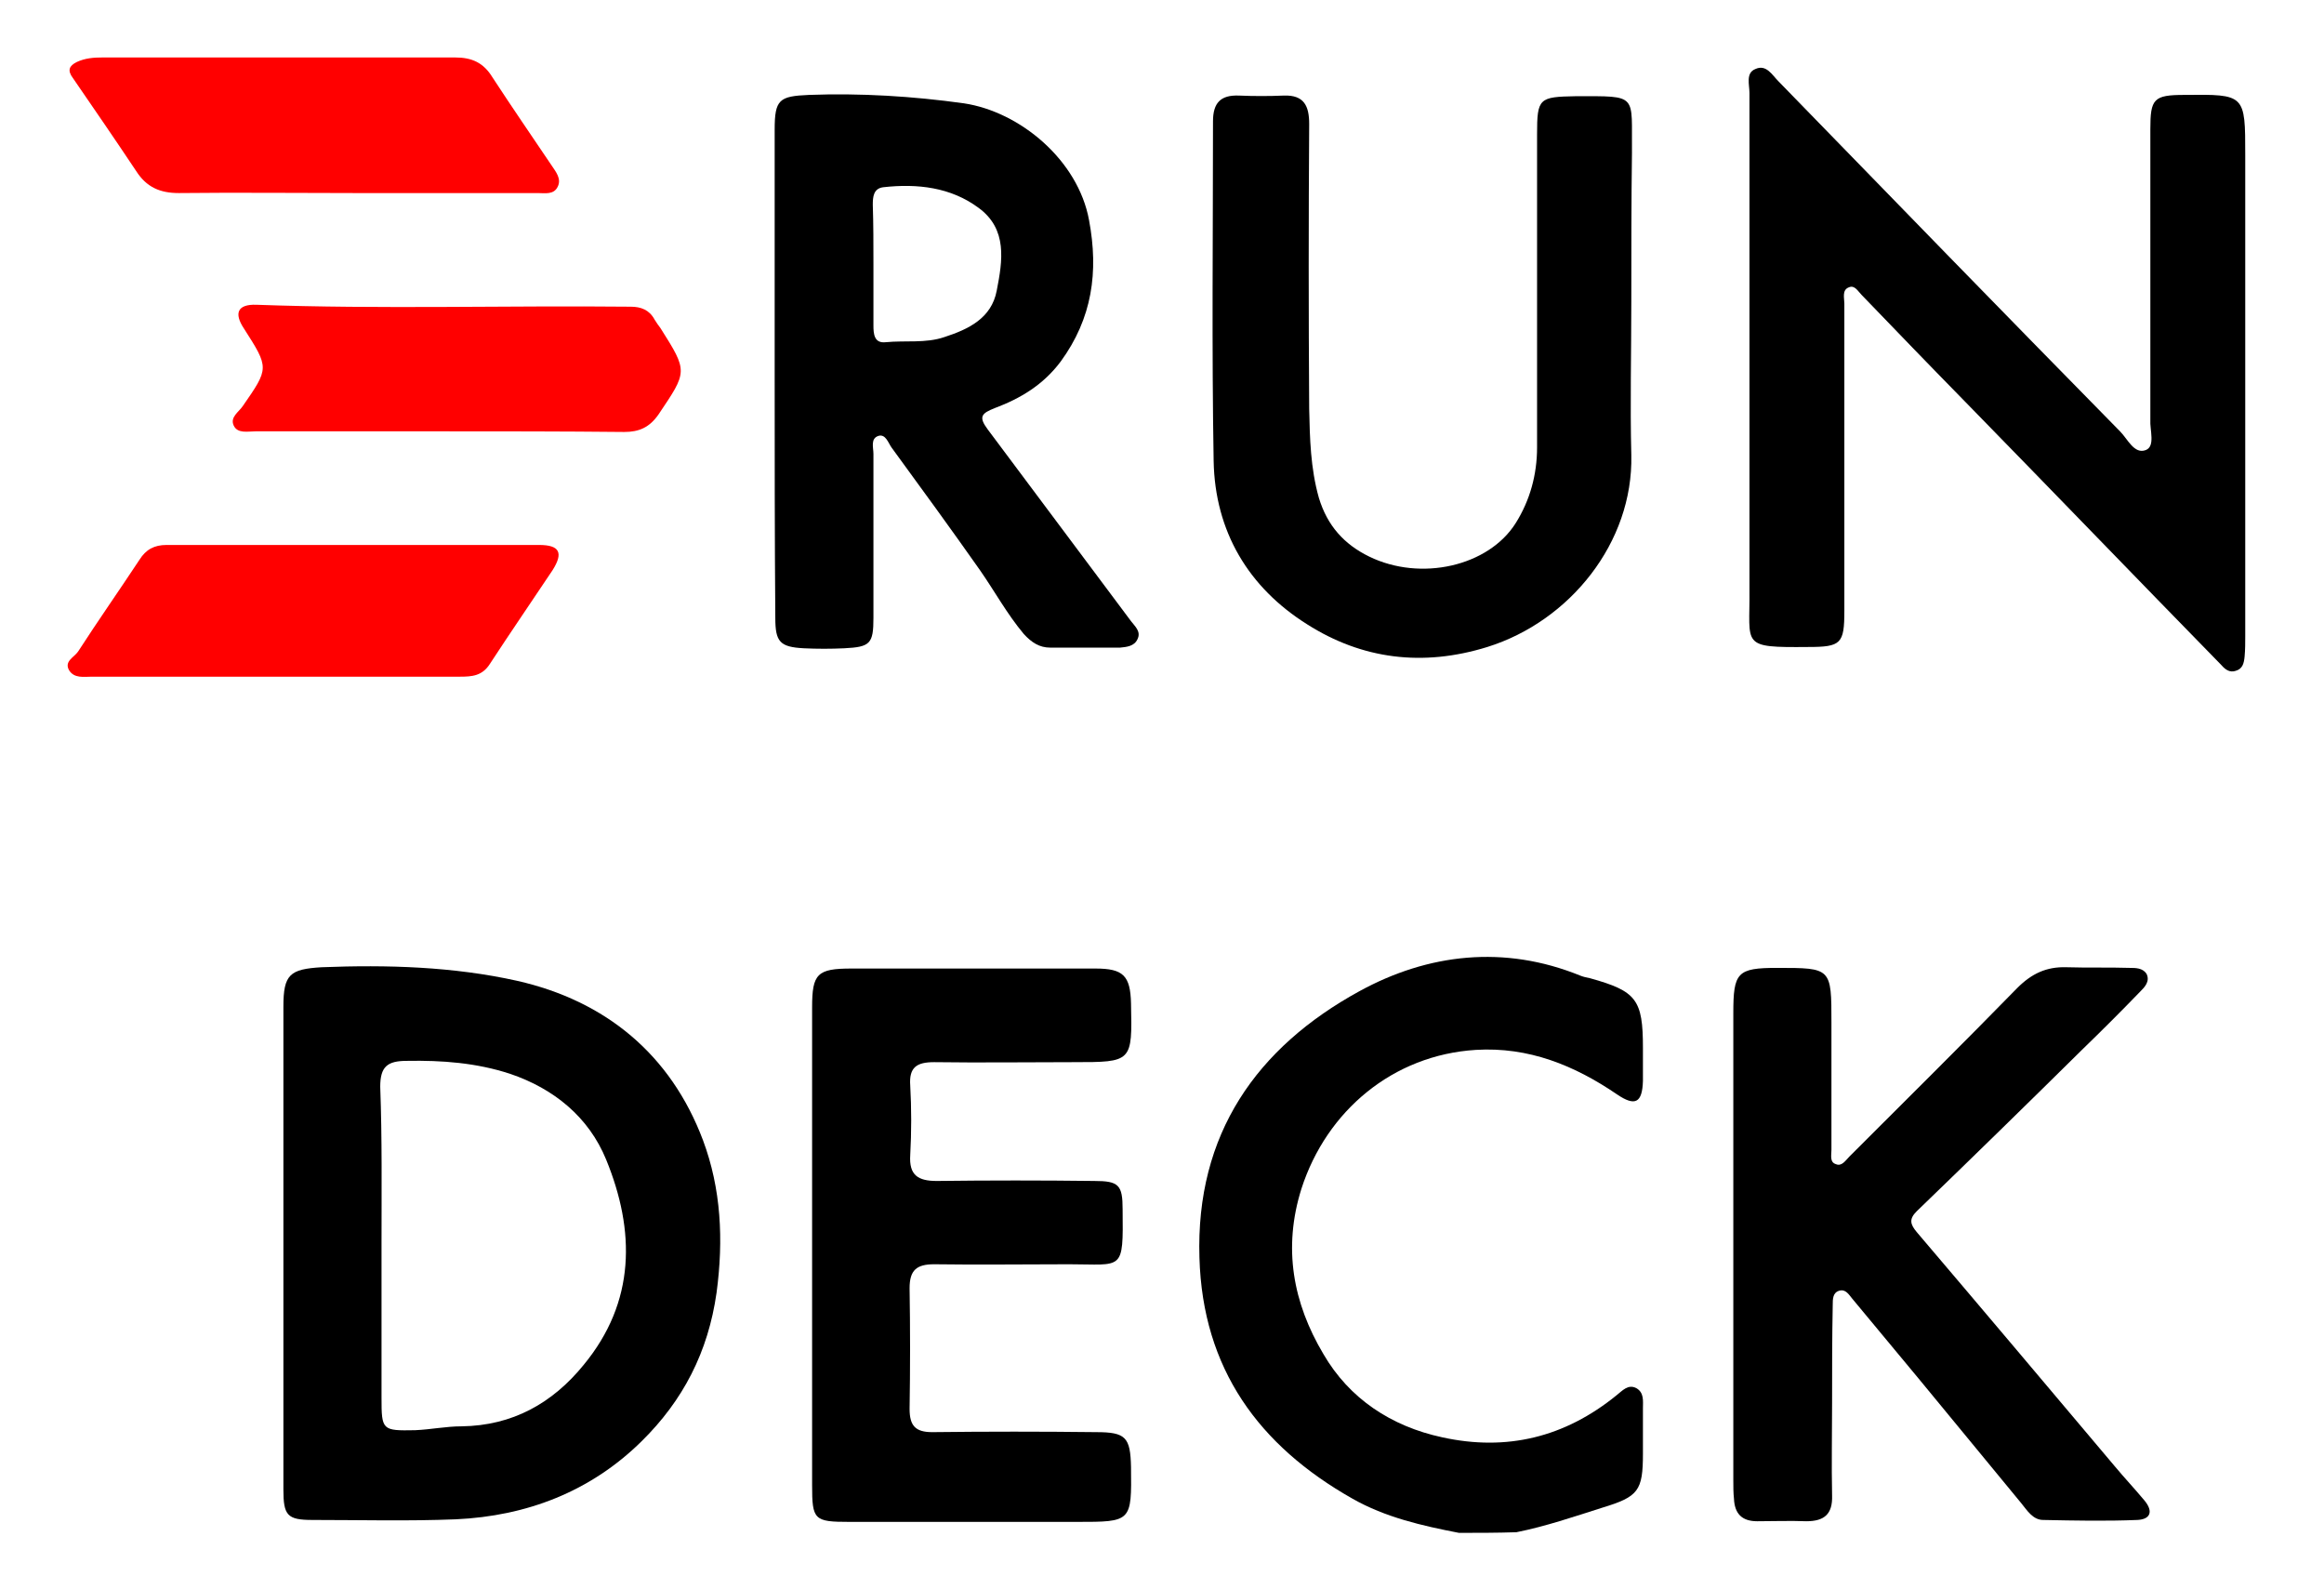
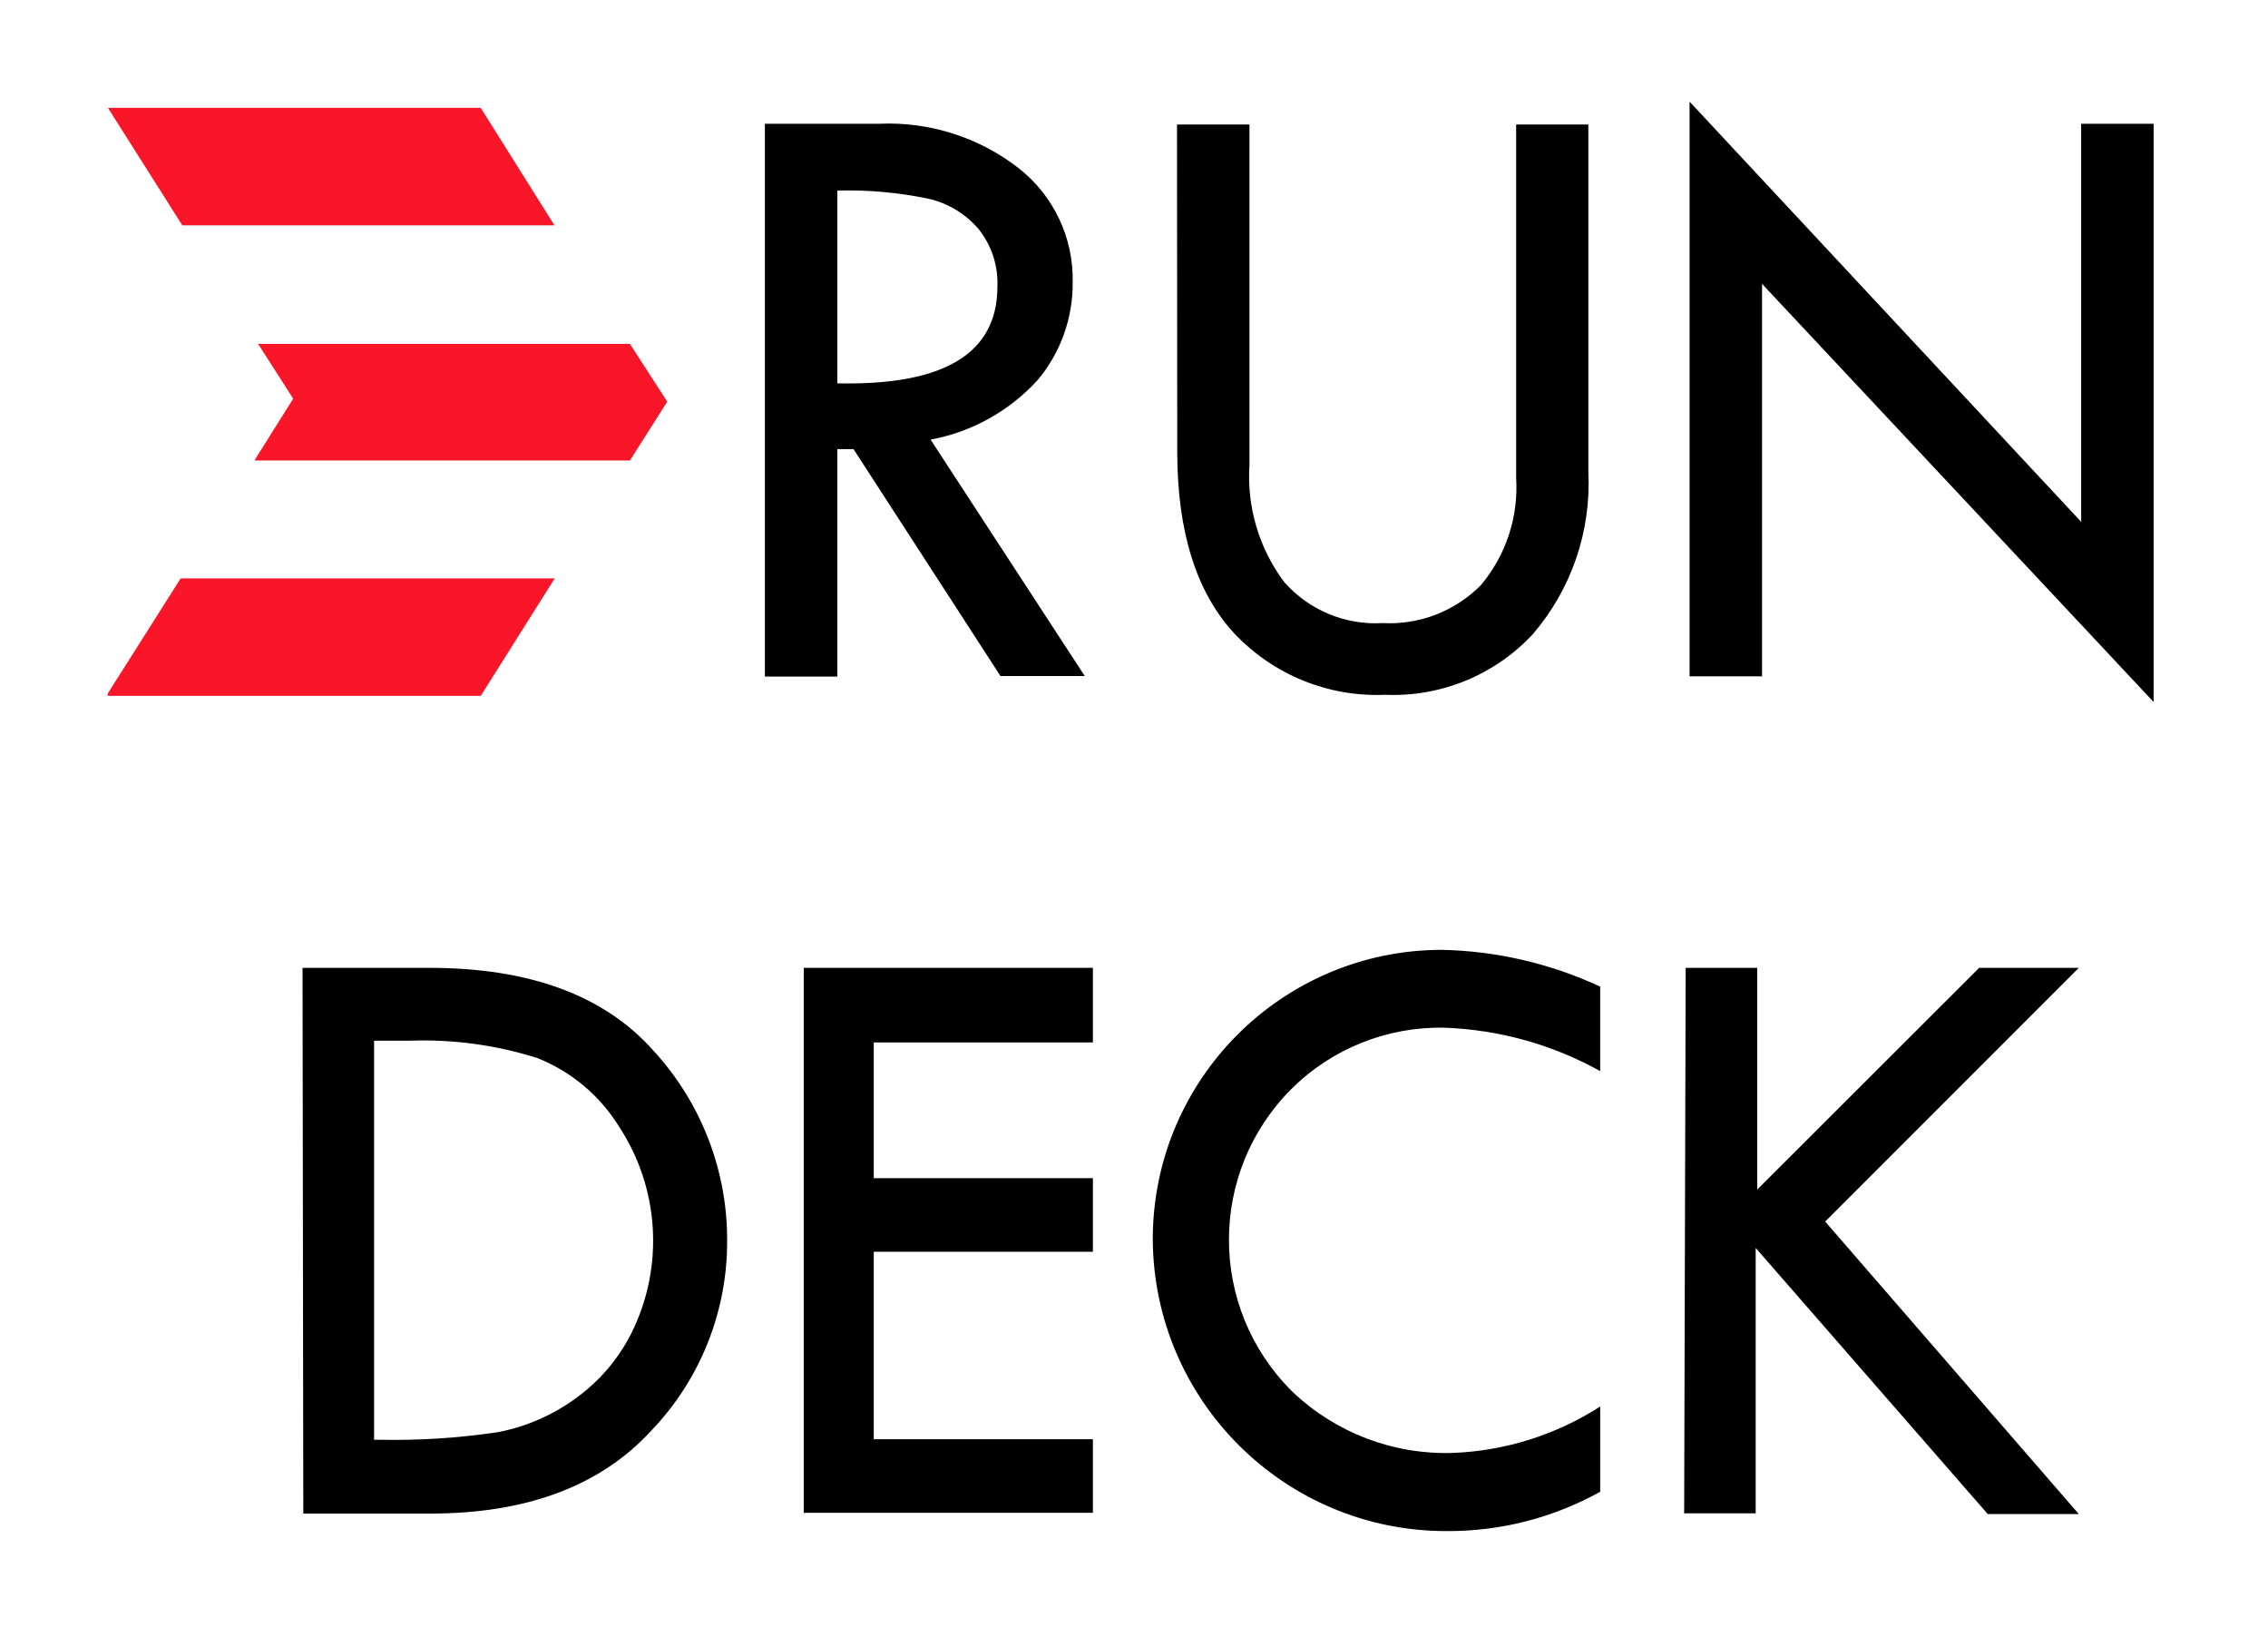
- <svg xmlns="http://www.w3.org/2000/svg" version="1.1" id="Layer_1" x="0px" y="0px" viewBox="0 0 360 244" style="enable-background:new 0 0 360 244;" xml:space="preserve">
-   <style type="text/css">
- 	.st0{fill:#FF0000;}
- </style>
-   <g>
-     <path d="M226,237.4c-5.7-1.1-11.4-2.4-16.5-5.3c-14.5-8.2-23.2-20.1-23.7-37.3c-0.6-19.2,8.9-32.6,24.8-41.3   c10.6-5.8,22.4-7.2,34.2-2.4c0.5,0.2,1,0.3,1.5,0.4c7.2,2,8.2,3.3,8.2,10.8c0,1.7,0,3.4,0,5.1c-0.1,3.4-1.2,4-4,2.1   c-6.6-4.5-13.7-7.4-21.9-6.9c-12.8,0.8-23.1,9.4-27,21.5c-2.9,9.2-1.3,17.7,3.4,25.6c4,6.9,10.5,11.2,18.4,12.9c10,2.2,19,0,27-6.5   c0.9-0.7,1.8-1.8,3.1-1.1c1.2,0.7,1,2,1,3.1c0,2.3,0,4.7,0,7c0,5.8-0.7,6.7-6.3,8.4c-4.4,1.4-8.8,2.9-13.3,3.8   C231.9,237.4,228.9,237.4,226,237.4z" />
-     <path d="M271,55c0-13.5,0-27.1,0-40.6c0-1.3-0.6-3.1,0.9-3.7c1.7-0.8,2.6,0.9,3.6,1.9c17.6,18.1,35.2,36.2,52.9,54.2   c1.2,1.2,2.2,3.6,4,2.9c1.5-0.6,0.6-3.1,0.7-4.7c0-15,0-30,0-45c0-4.7,0.5-5.3,5.3-5.3c9.4-0.1,9.4-0.1,9.4,9.3   c0,24.8,0,49.7,0,74.5c0,1.1,0,2.1-0.1,3.2c-0.1,1-0.3,1.9-1.4,2.2c-0.9,0.3-1.6-0.2-2.2-0.9c-13.3-13.6-26.5-27.3-39.8-40.9   c-5.3-5.4-10.6-10.9-15.9-16.4c-0.6-0.6-1.1-1.6-2-1.2c-1.1,0.4-0.7,1.7-0.7,2.5c0,15.9,0,31.7,0,47.6c0,5.1-0.5,5.6-5.6,5.6   c-10.6,0.1-9-0.2-9.1-8.8C271,79.3,271,67.2,271,55z" />
-     <path d="M43.9,193c0-12.4,0-24.7,0-37.1c0-5,1-5.8,5.9-6.1c10.2-0.4,20.4-0.1,30.3,2.1c13.7,3.1,23.8,11.4,28.8,24.7   c2.8,7.5,3.2,15.4,2.1,23.6c-1.3,9.2-5.2,16.7-11.6,23c-7.9,7.8-17.8,11.6-28.8,12.1c-7.4,0.3-14.8,0.1-22.2,0.1   c-3.9,0-4.5-0.7-4.5-4.7C43.9,218.2,43.9,205.6,43.9,193z M59.1,192.4c0,8,0,16.1,0,24.1c0,5,0.1,5.1,5.2,5   c2.4-0.1,4.8-0.6,7.2-0.6c7.9-0.1,14.1-3.6,18.9-9.5c8.1-9.8,8-20.8,3.5-31.8c-2.7-6.6-8.1-11-14.9-13.3c-5.2-1.7-10.5-2.1-16-2   c-3,0-4.1,0.9-4.1,4C59.2,176.4,59.1,184.4,59.1,192.4z" />
-     <path d="M120,57.8c0-12.6,0-25.2,0-37.7c0-4.7,0.7-5.2,5.3-5.4c8-0.3,16.1,0.2,24,1.3c8.7,1.3,17.7,8.8,19.4,18.1   c1.5,8,0.5,15.2-4.4,21.9c-2.7,3.6-6.2,5.7-10.2,7.2c-2,0.8-2.6,1.3-1.1,3.3c7.4,9.9,14.8,19.8,22.2,29.7c0.6,0.8,1.6,1.6,1,2.8   c-0.5,1.1-1.7,1.2-2.7,1.3c-3.6,0-7.2,0-10.8,0c-1.7,0-2.9-0.8-4.1-2.1c-2.6-3.1-4.5-6.6-6.8-9.9c-4.5-6.4-9.1-12.7-13.7-19   c-0.5-0.7-0.9-2.1-2-1.8c-1.3,0.4-0.8,1.8-0.8,2.8c0,8.5,0,16.9,0,25.4c0,4-0.5,4.5-4.5,4.7c-2.1,0.1-4.2,0.1-6.3,0   c-3.7-0.2-4.4-1-4.4-4.7C120,83,120,70.4,120,57.8z M135.3,40.9c0,3.2,0,6.3,0,9.5c0,1.3,0.1,2.8,1.9,2.6c3-0.3,6.2,0.2,9.1-0.8   c3.7-1.2,7.3-2.9,8.1-7.2c0.9-4.6,1.7-9.5-2.8-12.8c-4.3-3.2-9.5-3.8-14.8-3.2c-1.5,0.2-1.6,1.5-1.6,2.7   C135.3,34.7,135.3,37.8,135.3,40.9z" />
-     <path d="M283.8,217.3c0,4.8-0.1,9.5,0,14.3c0.1,2.9-1.2,4-4,4c-2.5-0.1-5.1,0-7.6,0c-2.4,0-3.5-1.2-3.6-3.5   c-0.1-0.9-0.1-1.9-0.1-2.9c0-24.1,0-48.2,0-72.3c0-6.3,0.6-7,6.8-7c8.4,0,8.4,0,8.4,8.5c0,6.6,0,13.1,0,19.7c0,0.8-0.3,1.9,0.7,2.2   c0.9,0.4,1.5-0.6,2.1-1.2c8.7-8.7,17.4-17.3,26-26.1c2.2-2.2,4.5-3.3,7.6-3.2c3.3,0.1,6.6,0,9.8,0.1c0.9,0,2,0,2.6,0.9   c0.6,1.2-0.3,2.1-1,2.8c-2.9,3-5.9,6-9,9c-8.5,8.4-17,16.7-25.6,25c-1.2,1.2-1,2,0,3.2c10.3,12.1,20.5,24.2,30.7,36.3   c1.5,1.8,3.1,3.5,4.6,5.3c1.4,1.7,0.9,2.9-1.1,3c-4.9,0.2-9.7,0.1-14.6,0c-1.6,0-2.5-1.5-3.4-2.6c-5.3-6.4-10.6-12.9-15.9-19.3   c-3.4-4.1-6.9-8.3-10.3-12.4c-0.5-0.6-1-1.5-2-1.2c-1,0.3-1,1.3-1,2.2C283.8,207.1,283.8,212.2,283.8,217.3   C283.8,217.3,283.8,217.3,283.8,217.3z" />
-     <path d="M252.7,46.7c0,7.9-0.2,15.9,0,23.8c0.3,13.5-9.5,25.7-22.3,29.7c-10,3.1-19.4,1.9-27.9-3.5c-9.1-5.7-14.3-14.4-14.5-25.3   c-0.3-17.5-0.1-35.1-0.1-52.6c0-2.9,1.2-4.1,4-4c2.3,0.1,4.7,0.1,7,0c3.1-0.1,3.9,1.6,3.9,4.4c-0.1,14.7-0.1,29.4,0,44.1   c0.1,4.6,0.2,9.2,1.5,13.8c1.3,4.3,3.9,7.2,7.8,9.1c8,3.9,18.5,1.5,22.7-5.2c2.2-3.5,3.3-7.5,3.3-11.7c0-16.2,0-32.4,0-48.5   c0-5.6,0.3-5.8,6-5.9c9.8,0,8.6-0.4,8.7,8.8C252.7,31.2,252.7,38.9,252.7,46.7z" />
-     <path d="M125.8,193.1c0-12.4,0-24.7,0-37.1c0-5.2,0.8-6,6.1-6c12.6,0,25.2,0,37.8,0c4.3,0,5.4,1.1,5.5,5.4c0.2,9.1,0.2,9.1-8.9,9.1   c-7.2,0-14.4,0.1-21.6,0c-2.7,0-3.9,0.8-3.7,3.6c0.2,3.6,0.2,7.2,0,10.8c-0.2,3.1,1.2,4,4.1,4c8.1-0.1,16.3-0.1,24.4,0   c3.8,0,4.4,0.6,4.4,4.4c0.1,9.7,0.1,8.5-8.3,8.5c-7,0-14,0.1-20.9,0c-2.7,0-3.8,0.9-3.8,3.7c0.1,6.2,0.1,12.5,0,18.7   c0,2.6,0.9,3.6,3.5,3.6c8.5-0.1,16.9-0.1,25.4,0c4.6,0,5.3,0.8,5.4,5.4c0.1,8.5,0.1,8.5-8.4,8.5c-11.7,0-23.5,0-35.2,0   c-5.5,0-5.8-0.3-5.8-5.7C125.8,217.6,125.8,205.3,125.8,193.1z" />
-     <path class="st0" d="M55,29.9c-9.1,0-18.2-0.1-27.3,0c-2.9,0-5-0.9-6.6-3.4c-3.2-4.8-6.5-9.6-9.8-14.4c-0.9-1.2-0.6-1.9,0.6-2.5   c1.3-0.6,2.6-0.7,4-0.7c18.2,0,36.4,0,54.6,0c2.6,0,4.4,0.8,5.8,3.1c3,4.6,6.1,9.1,9.2,13.7c0.6,0.9,1.5,2,0.9,3.2   c-0.6,1.3-2,1-3.1,1C73.8,29.9,64.4,29.9,55,29.9z" />
-     <path class="st0" d="M42.8,104.8c-9.5,0-19,0-28.6,0c-1.2,0-2.7,0.3-3.5-1c-0.8-1.4,0.8-2,1.4-2.9c3.1-4.8,6.4-9.5,9.5-14.2   c1-1.6,2.3-2.3,4.2-2.3c19.2,0,38.5,0,57.7,0c3.2,0,3.8,1.2,2.1,3.9c-3.2,4.8-6.5,9.6-9.7,14.5c-1.2,1.9-2.8,2-4.7,2   C61.8,104.8,52.3,104.8,42.8,104.8z" />
-     <path class="st0" d="M68.1,66.8c-9.5,0-19,0-28.5,0c-1.2,0-2.8,0.4-3.4-0.9c-0.6-1.3,0.8-2.1,1.4-3c4.1-5.9,4.1-5.9,0.2-12   c-1.6-2.4-1-3.8,1.9-3.7c19.3,0.7,38.7,0.1,58,0.3c1.6,0,2.9,0.5,3.7,2c0.3,0.5,0.6,0.9,0.9,1.3c4.3,6.8,4.2,6.7-0.3,13.4   c-1.4,2-3,2.7-5.3,2.7C87.1,66.8,77.6,66.8,68.1,66.8z" />
-   </g>
+ <svg xmlns="http://www.w3.org/2000/svg" version="1.1" id="fcb00640-9492-4364-8f93-cd0dab68b285" x="0px" y="0px" width="418.479px" height="299.985px" viewBox="33.602 101.098 418.479 299.985" enable-background="new 33.602 101.098 418.479 299.985" xml:space="preserve">
+   <path d="M174.731,123.926h21.098c9.282-0.41,18.409,2.497,25.743,8.203c6.434,5.047,10.121,12.826,9.957,21.001  c0.071,6.597-2.216,13.002-6.449,18.063c-5.212,5.726-12.155,9.589-19.77,10.999l28.446,43.615h-15.55l-27.118-41.861h-2.987v41.956  h-13.37V123.926z M188.101,136.252v35.557c19.69,0.442,29.536-5.5,29.536-17.826c0.166-3.841-1.062-7.613-3.461-10.619  c-2.39-2.797-5.613-4.757-9.196-5.593C199.432,136.605,193.767,136.096,188.101,136.252z" />
+   <path d="M250.776,124.068h13.368v62.864c-0.494,7.707,1.775,15.337,6.399,21.522c4.562,5.193,11.26,7.989,18.158,7.586  c6.778,0.37,13.388-2.185,18.158-7.015c4.616-5.499,6.94-12.56,6.494-19.723v-65.234h13.322v64.097  c0.543,10.915-3.122,21.623-10.241,29.914c-7.011,7.538-16.972,11.627-27.259,11.188c-10.506,0.445-20.683-3.709-27.876-11.377  c-6.985-7.587-10.479-18.758-10.479-33.518L250.776,124.068z" />
+   <path d="M345.355,119.849l72.251,77.513v-73.436h13.369v106.67l-72.251-77.134v72.394h-13.369V119.849z" />
+   <path d="M89.425,279.637h23.4c18.534,0,32.326,5.102,41.374,15.305c8.77,9.545,13.617,22.046,13.572,35.007  c0.061,13.08-4.976,25.673-14.04,35.103c-9.36,10.172-22.949,15.256-40.765,15.256h-23.4L89.425,279.637z M102.625,293.07v73.618  h0.747c7.406,0.161,14.812-0.31,22.138-1.404c5.06-0.979,9.85-3.038,14.04-6.038c4.512-3.172,8.163-7.419,10.624-12.354  c5.995-12.175,5.104-26.61-2.34-37.957c-3.527-5.711-8.792-10.14-15.022-12.636c-7.56-2.404-15.474-3.497-23.401-3.229H102.625z" />
+   <path d="M181.905,279.637h53.353v13.76h-40.436v25.039h40.436v13.572h-40.436v34.586h40.436v13.572h-53.353V279.637z" />
+   <path d="M328.861,283.101v15.585c-8.798-4.896-18.629-7.639-28.689-8.004c-10.587-0.242-20.813,3.85-28.314,11.327  c-15.354,15.388-15.326,40.309,0.062,55.663c0.071,0.073,0.146,0.146,0.219,0.218c7.938,7.523,18.553,11.567,29.485,11.232  c9.682-0.367,19.088-3.325,27.238-8.565v15.727c-8.686,4.826-18.472,7.325-28.408,7.254c-29.798,0-53.995-24.073-54.149-53.869  c0.025-29.438,23.869-53.303,53.306-53.354C309.726,276.521,319.688,278.833,328.861,283.101z" />
+   <path d="M344.633,279.637h13.197v40.905l40.951-40.905h18.394l-46.801,46.802l46.801,53.961h-16.801l-42.823-49.093v48.954h-13.197  L344.633,279.637z" />
+   <path id="_x35_f047b55-c4ca-4df1-8393-f66faacfdc06" fill="#F91629" d="M53.518,121l13.726,21.67h68.668L122.304,121H53.518z   M81.049,164.262l6.646,10.381l-7.158,11.405h69.297l6.882-10.855l-6.882-10.657H81.206L81.049,164.262z M66.929,207.798  l-13.45,21.237v0.434h68.825l13.646-21.671H66.929z" />
</svg>
